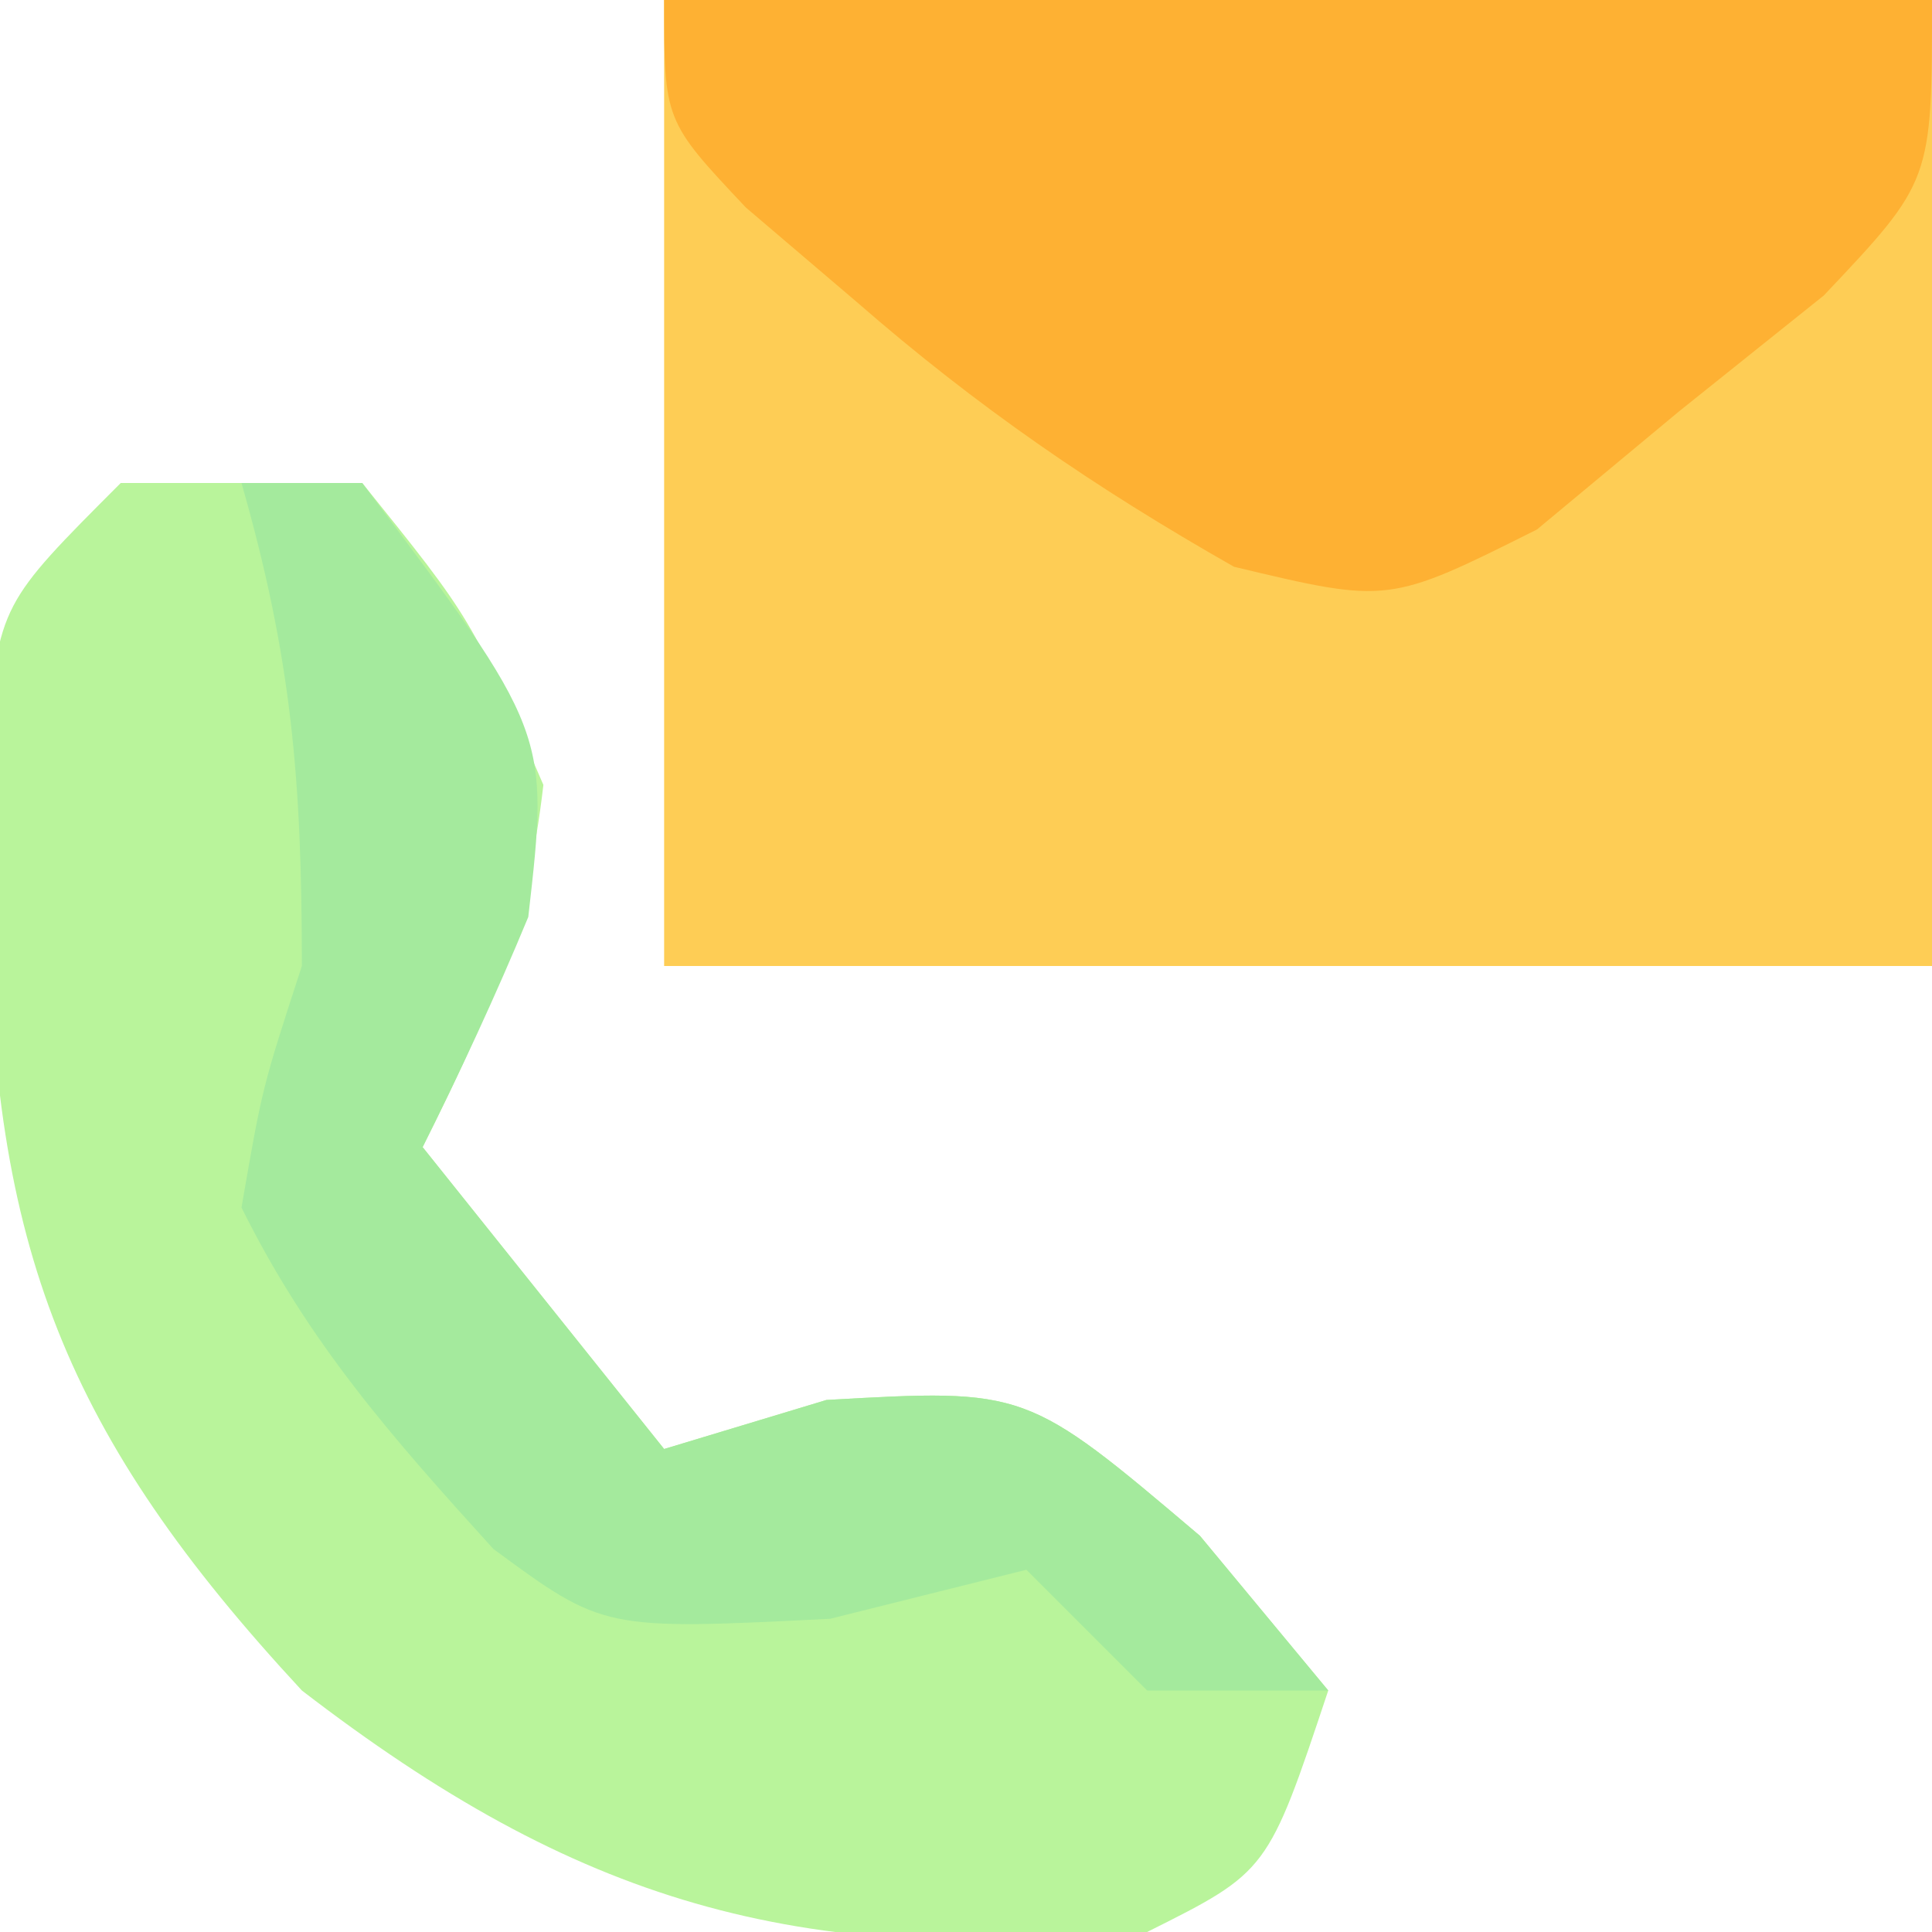
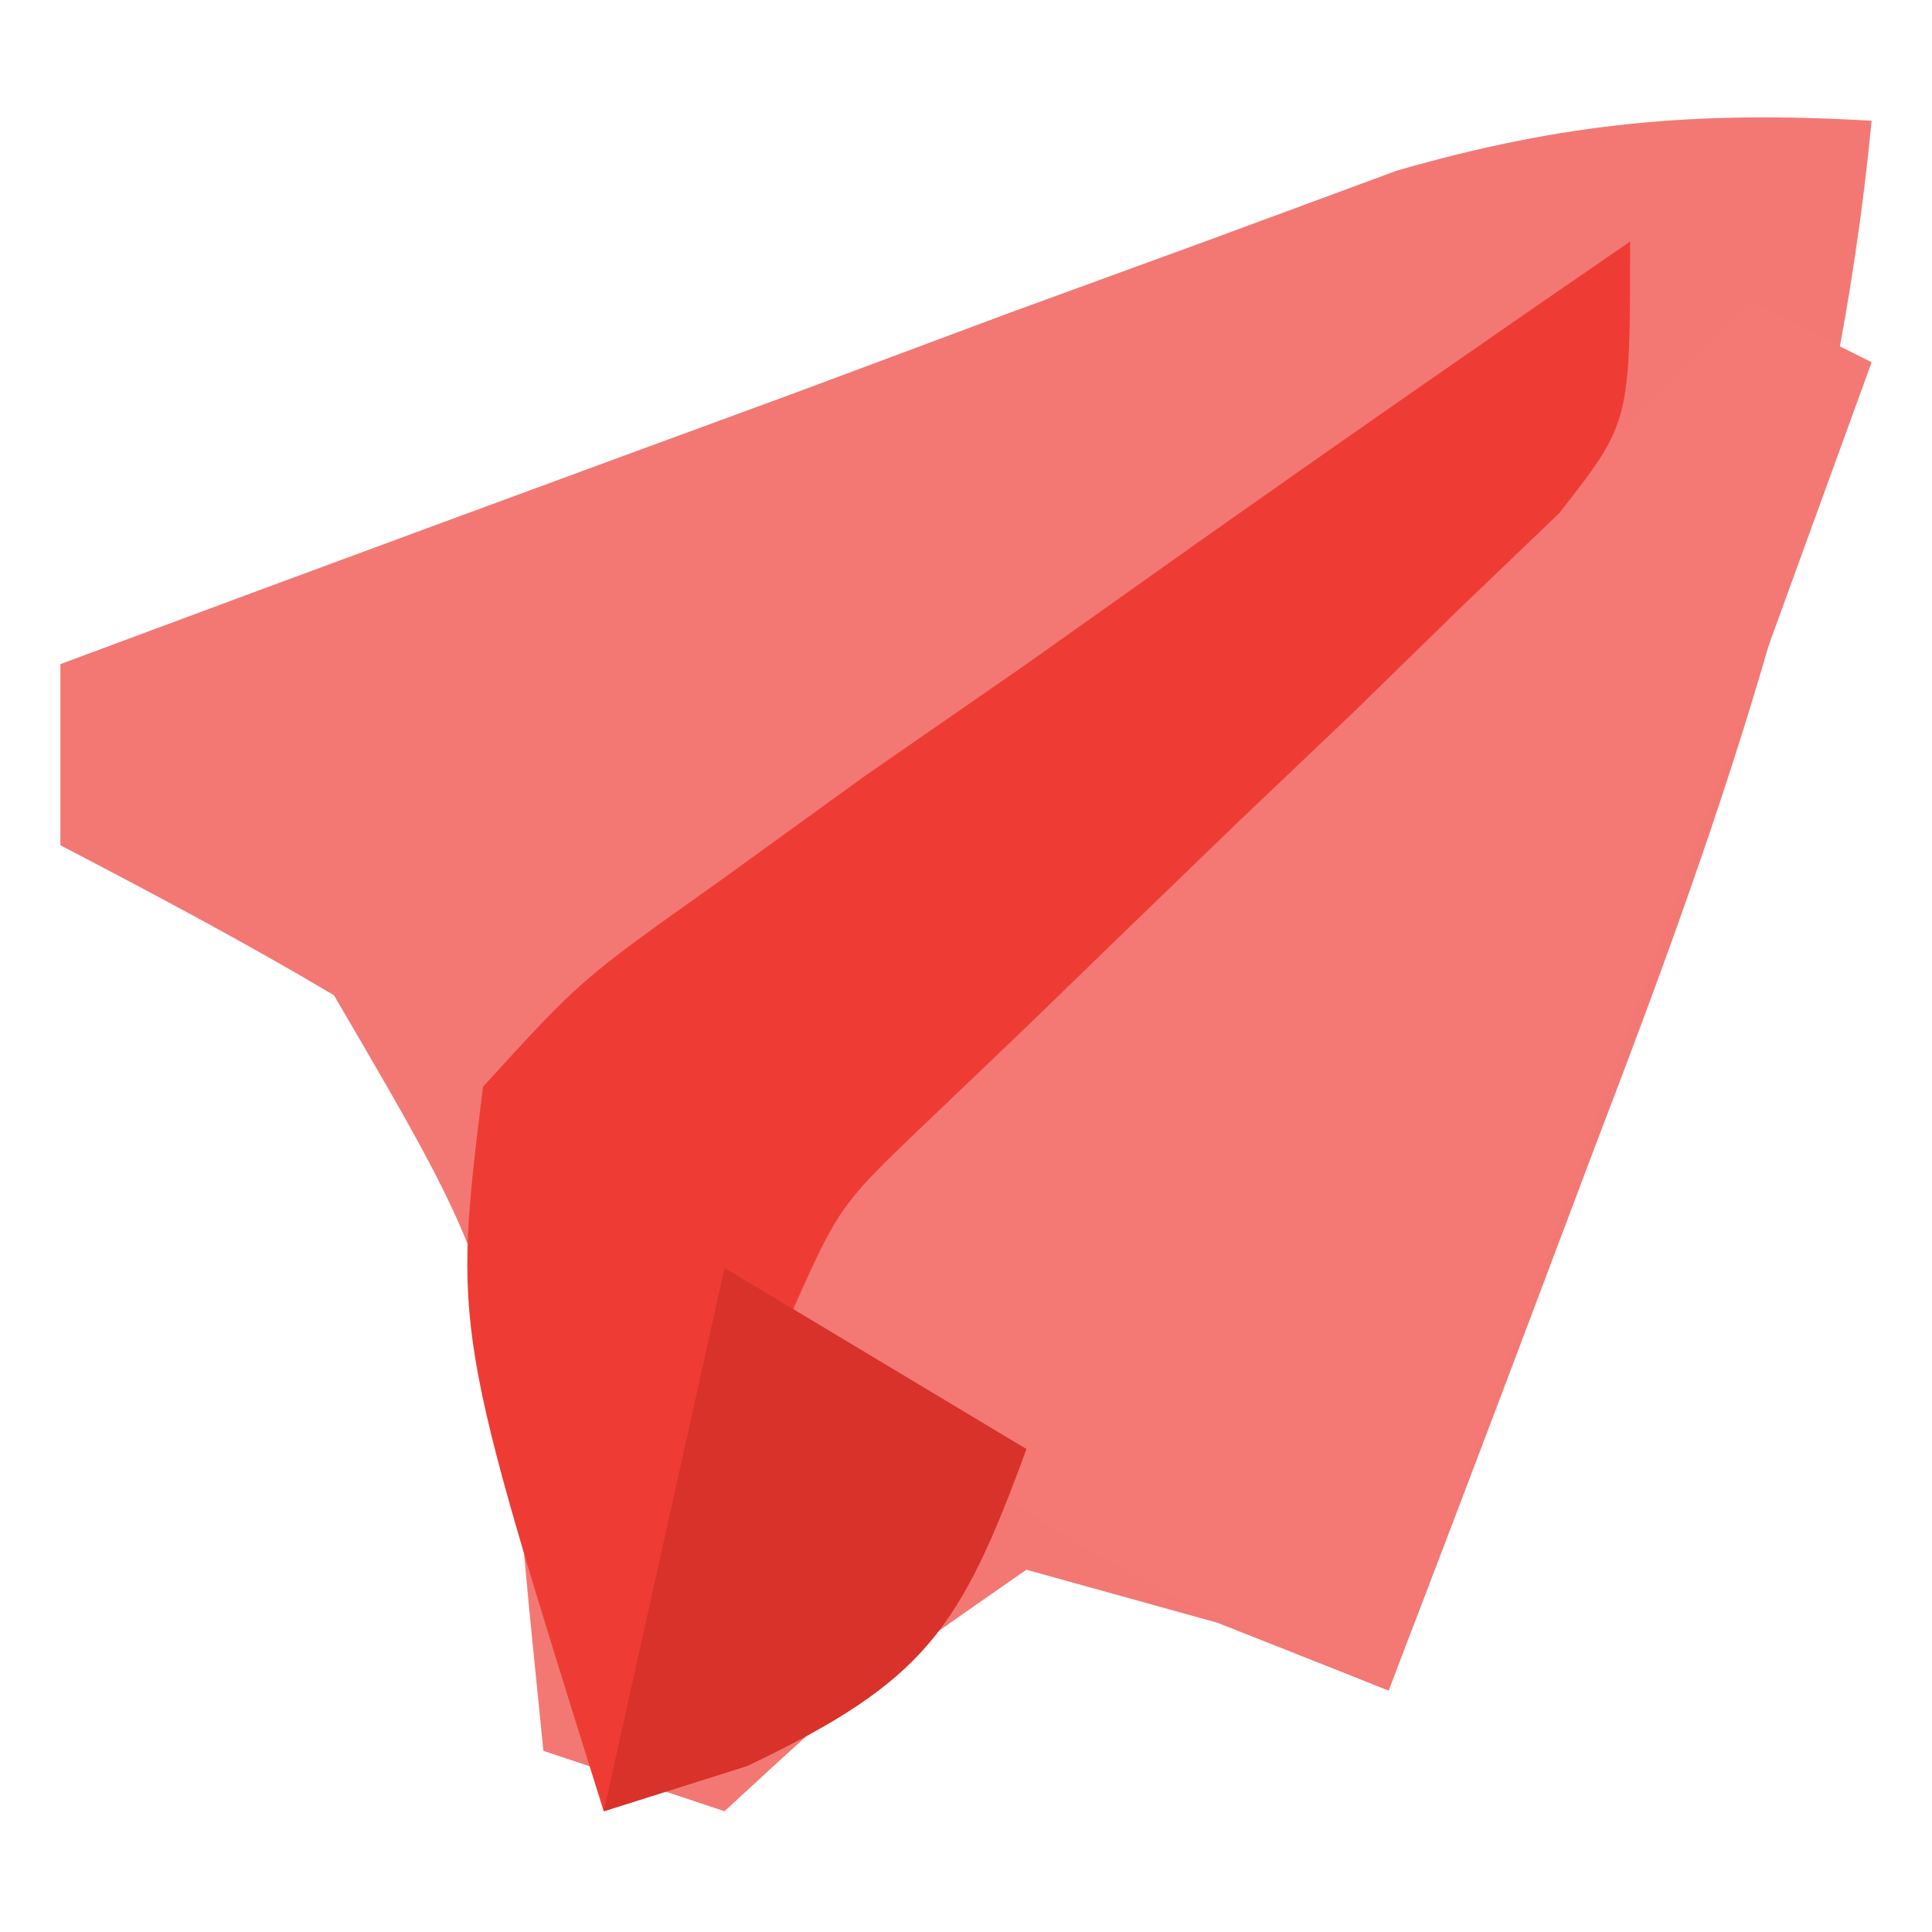
<svg xmlns="http://www.w3.org/2000/svg" version="1.1" width="32" height="32">
-   <path d="M0 0 C6.93 0 13.86 0 21 0 C21 5.28 21 10.56 21 16 C14.07 16 7.14 16 0 16 C0 10.72 0 5.44 0 0 Z " fill="#FECD55" transform="translate(11,0)" />
-   <path d="M0 0 C1.32 0 2.64 0 4 0 C5.812 2.25 5.812 2.25 7 5 C6.728 7.382 6.069 8.862 5 11 C6.32 12.65 7.64 14.3 9 16 C10.33 15.598 10.33 15.598 11.688 15.188 C15 15 15 15 17.875 17.438 C18.576 18.283 19.277 19.129 20 20 C19 23 19 23 17 24 C11.168 24.572 7.548 23.499 3 20 C-0.916 15.775 -2.145 12.642 -2.188 6.938 C-2.202 6.06 -2.216 5.182 -2.23 4.277 C-2 2 -2 2 0 0 Z " fill="#B9F49B" transform="translate(2,8)" />
-   <path d="M0 0 C6.93 0 13.86 0 21 0 C21 3 21 3 19.207 4.895 C18.022 5.844 18.022 5.844 16.812 6.812 C16.035 7.458 15.258 8.104 14.457 8.77 C12 10 12 10 9.438 9.387 C7.129 8.074 5.187 6.742 3.188 5 C2.583 4.484 1.978 3.969 1.355 3.438 C0 2 0 2 0 0 Z " fill="#FEB133" transform="translate(11,0)" />
-   <path d="M0 0 C0.66 0 1.32 0 2 0 C5.099 4.132 5.099 4.132 4.75 7.188 C4.215 8.48 3.625 9.749 3 11 C4.32 12.65 5.64 14.3 7 16 C8.33 15.598 8.33 15.598 9.688 15.188 C13 15 13 15 15.875 17.438 C16.576 18.283 17.277 19.129 18 20 C17.01 20 16.02 20 15 20 C14.34 19.34 13.68 18.68 13 18 C11.928 18.268 10.855 18.536 9.75 18.812 C6 19 6 19 4.172 17.656 C2.494 15.806 1.11 14.243 0 12 C0.344 10.012 0.344 10.012 1 8 C1 4.887 0.826 2.892 0 0 Z " fill="#A4EA9D" transform="translate(4,8)" />
+   <path d="M0 0 C-0.584 6.059 -2.387 11.274 -4.562 16.938 C-4.892 17.812 -5.221 18.687 -5.561 19.588 C-6.367 21.728 -7.181 23.865 -8 26 C-9.402 25.445 -9.402 25.445 -10.832 24.879 C-11.877 24.589 -12.923 24.299 -14 24 C-16.694 25.872 -16.694 25.872 -19 28 C-19.99 27.67 -20.98 27.34 -22 27 C-22.075 26.252 -22.15 25.505 -22.227 24.734 C-22.744 19.144 -22.744 19.144 -25.469 14.484 C-26.95 13.604 -28.473 12.797 -30 12 C-30 11.01 -30 10.02 -30 9 C-25.942 7.487 -21.878 5.992 -17.812 4.5 C-16.662 4.071 -15.512 3.641 -14.326 3.199 C-13.214 2.793 -12.103 2.387 -10.957 1.969 C-9.936 1.592 -8.915 1.215 -7.863 0.826 C-5.075 0.022 -2.881 -0.167 0 0 Z " fill="#F37874" transform="translate(31,2)" />
+   <path d="M0 0 C0.66 0.33 1.32 0.66 2 1 C-0.64 8.26 -3.28 15.52 -6 23 C-10.265 21.294 -12.614 19.902 -16 17 C-14.409 12.803 -11.279 10.268 -8 7.375 C-6.916 6.404 -5.833 5.433 -4.75 4.461 C-3.842 3.649 -2.935 2.837 -2 2 C-1.34 1.34 -0.68 0.68 0 0 Z " fill="#F47874" transform="translate(29,5)" />
+   <path d="M0 0 C0 3 0 3 -1.177 4.502 C-1.716 5.018 -2.254 5.535 -2.809 6.066 C-3.391 6.634 -3.973 7.202 -4.572 7.787 C-5.188 8.373 -5.803 8.959 -6.438 9.562 C-7.647 10.728 -8.854 11.896 -10.059 13.066 C-10.598 13.581 -11.137 14.097 -11.693 14.627 C-13.116 15.987 -13.116 15.987 -14 18 C-12.68 18.66 -11.36 19.32 -10 20 C-11.098 22.993 -11.677 23.846 -14.625 25.25 C-15.409 25.497 -16.192 25.745 -17 26 C-19.498 18.039 -19.498 18.039 -19 14 C-17.383 12.227 -17.383 12.227 -15.125 10.625 C-14.314 10.038 -13.503 9.452 -12.668 8.848 C-11.788 8.238 -10.907 7.628 -10 7 C-8.602 6.008 -8.602 6.008 -7.176 4.996 C-4.795 3.315 -2.403 1.65 0 0 Z " fill="#EE3C35" transform="translate(27,4)" />
+   <path d="M0 0 C1.65 0.99 3.3 1.98 5 3 C3.902 5.993 3.323 6.846 0.375 8.25 C-0.409 8.498 -1.192 8.745 -2 9 C-1.34 6.03 -0.68 3.06 0 0 Z " fill="#D8322B" transform="translate(12,21)" />
</svg>
